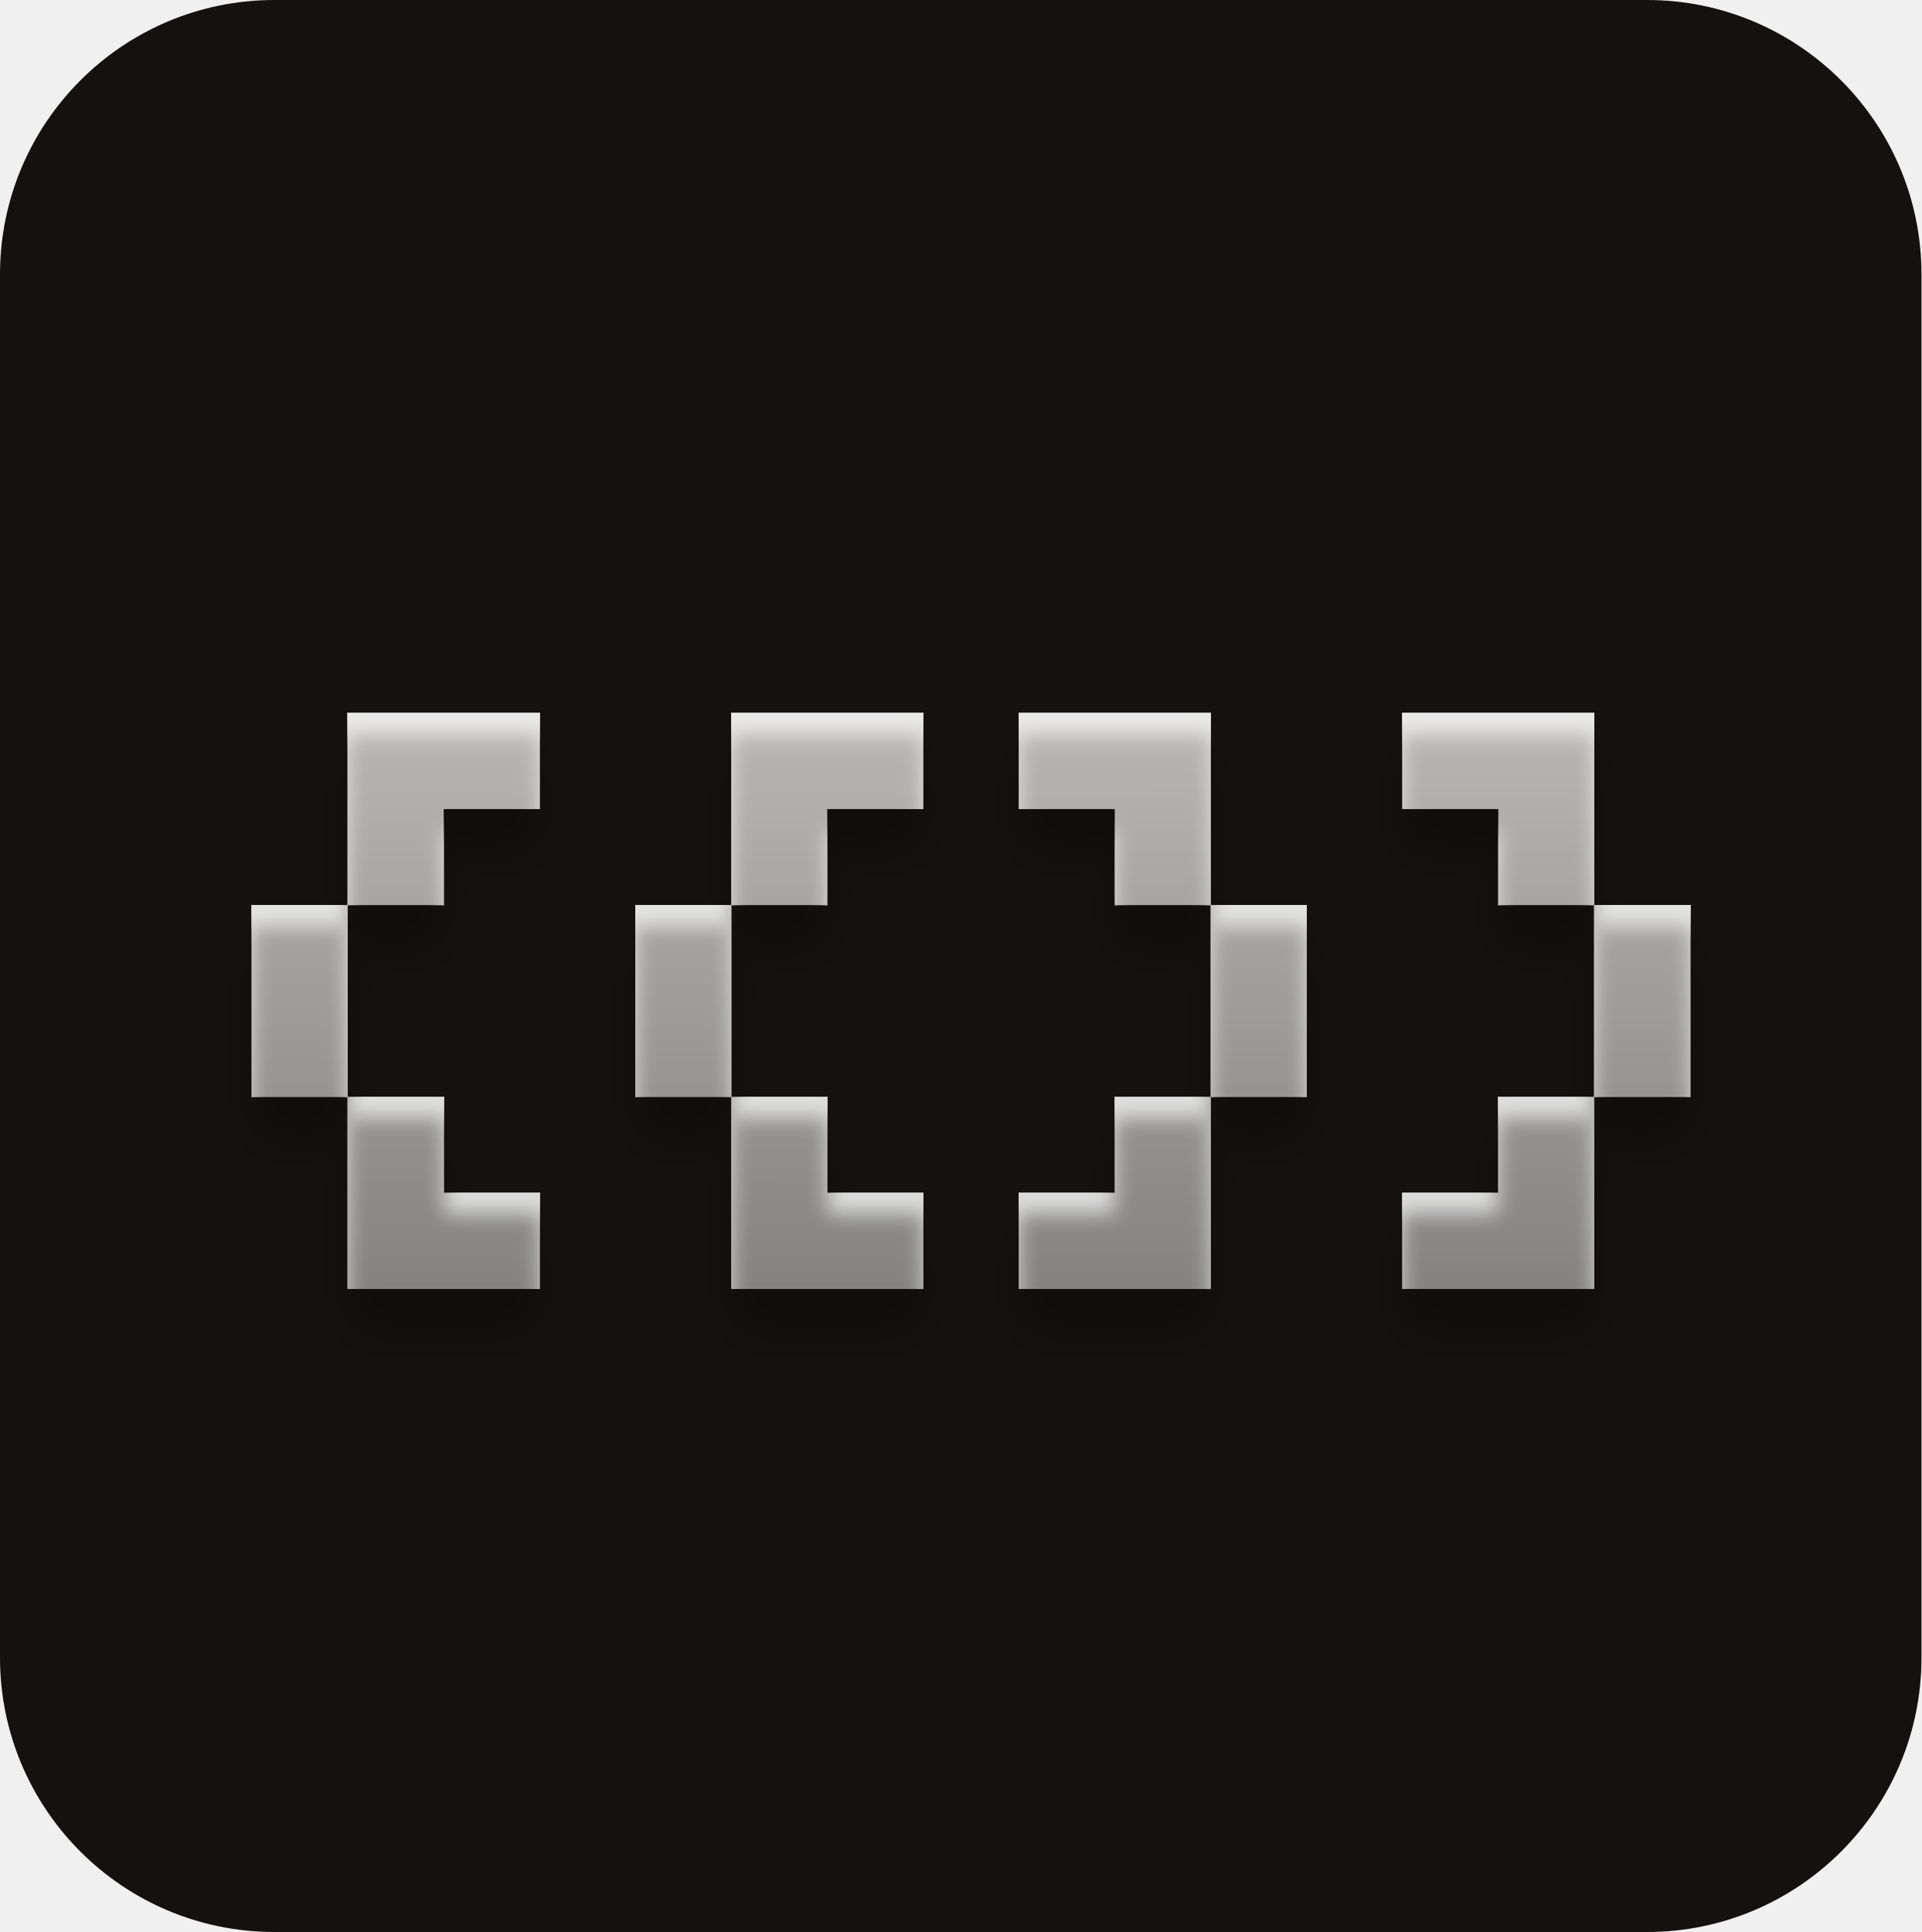
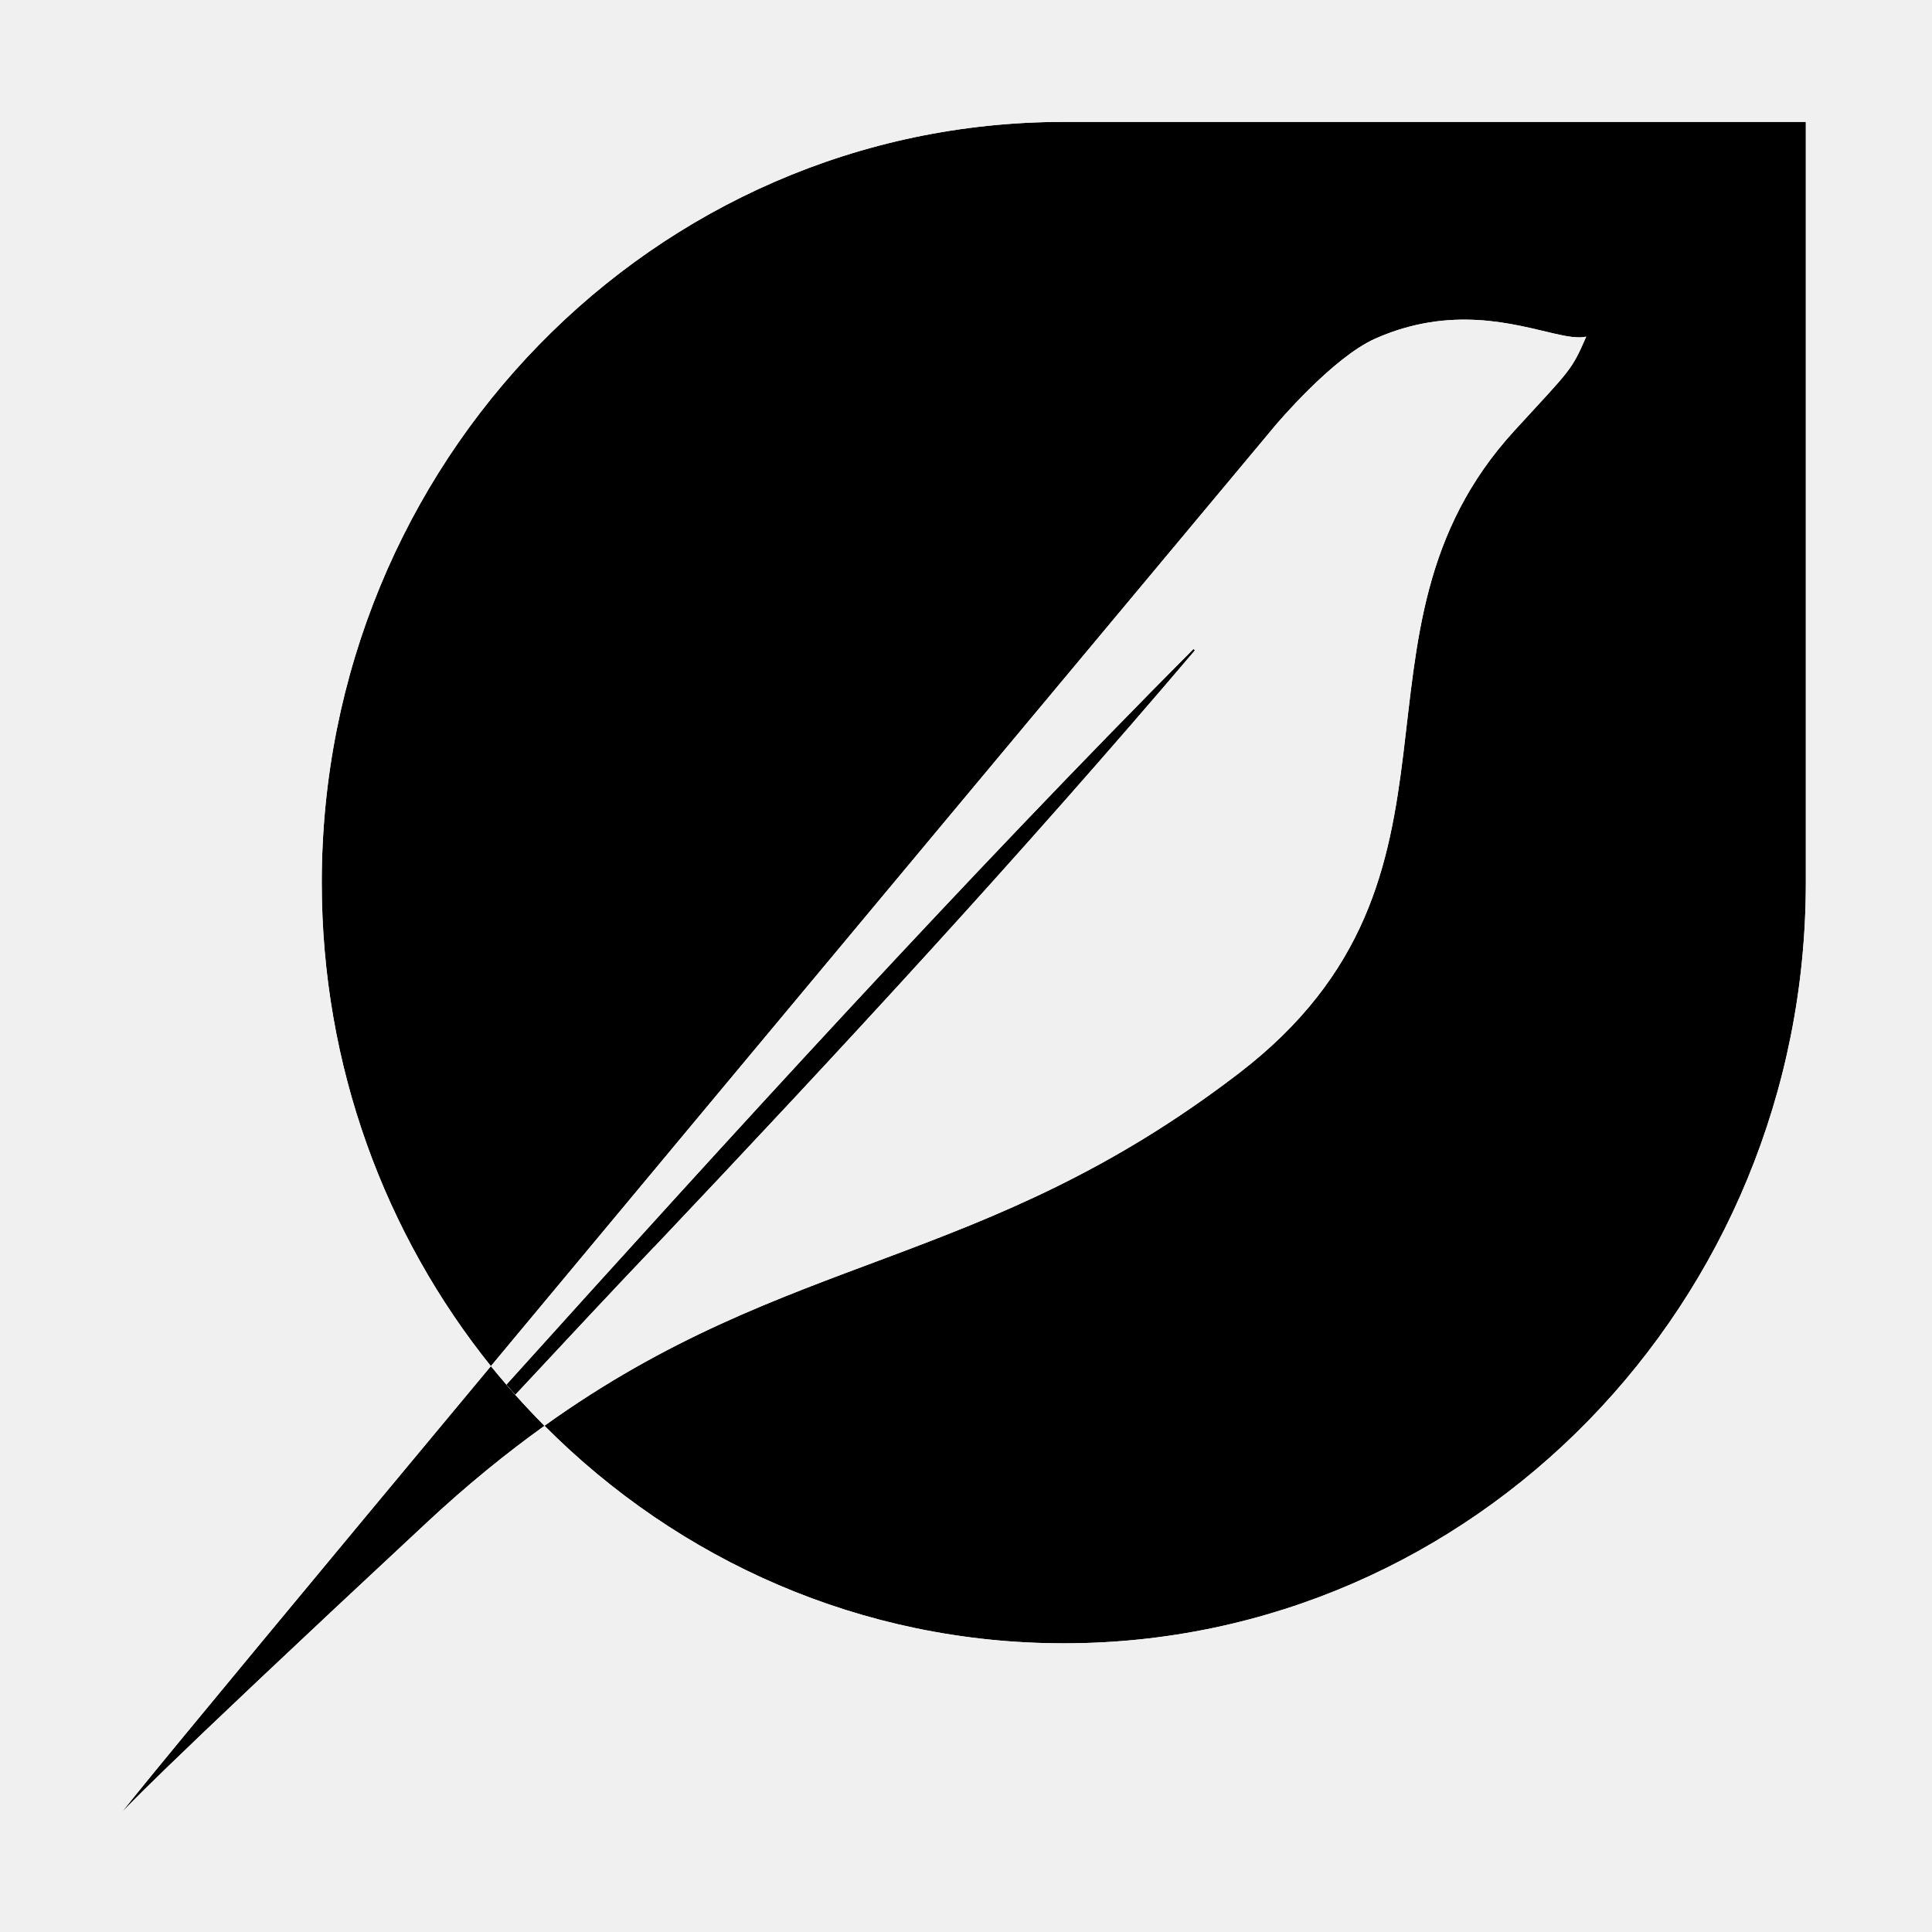
- <svg xmlns="http://www.w3.org/2000/svg" width="182" height="183" viewBox="0 0 182 183" fill="none">
-   <rect width="182" height="183" rx="26" fill="#151110" />
-   <g filter="url(#filter0_di_790_208)">
-     <path d="M42.026 67.546H51.117V76.636H42.026V67.546ZM32.935 67.546H42.026V76.636H32.935V67.546ZM32.935 76.636H42.026V85.727H32.935V76.636ZM23.844 85.727H32.935V94.818H23.844V85.727ZM23.844 94.818H32.935V103.909H23.844V94.818ZM32.935 103.909H42.026V113H32.935V103.909ZM32.935 113H42.026V122.091H32.935V113ZM42.026 113H51.117V122.091H42.026V113ZM78.354 67.546H87.445V76.636H78.354V67.546ZM69.263 67.546H78.354V76.636H69.263V67.546ZM69.263 76.636H78.354V85.727H69.263V76.636ZM60.172 85.727H69.263V94.818H60.172V85.727ZM60.172 94.818H69.263V103.909H60.172V94.818ZM69.263 103.909H78.354V113H69.263V103.909ZM69.263 113H78.354V122.091H69.263V113ZM78.354 113H87.445V122.091H78.354V113ZM96.5 67.546H105.591V76.636H96.5V67.546ZM105.591 76.636H114.682V85.727H105.591V76.636ZM114.682 85.727H123.773V94.818H114.682V85.727ZM105.591 103.909H114.682V113H105.591V103.909ZM96.5 113H105.591V122.091H96.5V113ZM114.682 94.818H123.773V103.909H114.682V94.818ZM105.591 113H114.682V122.091H105.591V113ZM105.591 67.546H114.682V76.636H105.591V67.546ZM132.828 67.546H141.919V76.636H132.828V67.546ZM141.919 76.636H151.01V85.727H141.919V76.636ZM151.01 85.727H160.101V94.818H151.01V85.727ZM141.919 103.909H151.01V113H141.919V103.909ZM132.828 113H141.919V122.091H132.828V113ZM151.01 94.818H160.101V103.909H151.01V94.818ZM141.919 113H151.01V122.091H141.919V113ZM141.919 67.546H151.01V76.636H141.919V67.546Z" fill="url(#paint0_linear_790_208)" />
+ <svg xmlns="http://www.w3.org/2000/svg" width="1024" height="1024" viewBox="0 0 1024 1024" fill="none">
+   <mask id="mask0_4362_2" style="mask-type:luminance" maskUnits="userSpaceOnUse" x="168" y="64" width="792" height="810">
+     <path d="M168.946 64H959.414V873.727H168.946V64Z" fill="white" />
+   </mask>
+   <g mask="url(#mask0_4362_2)">
+     <mask id="mask1_4362_2" style="mask-type:luminance" maskUnits="userSpaceOnUse" x="170" y="64" width="788" height="807">
+       <path d="M563.835 64.609C346.617 64.609 170.538 245.128 170.538 467.822C170.538 565.149 204.196 654.416 260.179 724.079C415.219 537.78 615.521 297.862 675.761 225.721C676.241 225.151 706.179 189.543 728.925 179.476C769.238 161.603 802.705 172.004 823.782 176.802C825.7 177.254 827.541 177.628 829.267 177.962C830.552 178.198 831.741 178.395 832.911 178.532C833.122 178.571 833.352 178.611 833.544 178.611C833.717 178.611 833.87 178.65 834.043 178.65C836.632 178.906 838.876 178.866 840.736 178.414C832.835 196.523 832.835 195.402 802.858 228.061C704.242 335.495 792.732 464.577 656.525 568.924C520.357 673.272 418.537 662.497 288.582 755.676C359.524 826.99 456.645 870.994 563.835 870.994C781.052 870.994 957.132 690.476 957.132 467.782V64.609H563.835Z" fill="white" />
+     </mask>
+     <g mask="url(#mask1_4362_2)">
+       <mask id="mask2_4362_2" style="mask-type:luminance" maskUnits="userSpaceOnUse" x="168" y="60" width="792" height="816">
+         <path d="M959.414 60.363H168.946V875.792H959.414V60.363Z" fill="white" />
+       </mask>
+       <g mask="url(#mask2_4362_2)">
+         <mask id="mask3_4362_2" style="mask-type:luminance" maskUnits="userSpaceOnUse" x="169" y="64" width="789" height="808">
+           <path d="M169.789 64H957.285V871.191H169.789V64Z" fill="white" />
+         </mask>
+         <g mask="url(#mask3_4362_2)">
+           <mask id="mask4_4362_2" style="mask-type:luminance" maskUnits="userSpaceOnUse" x="170" y="64" width="788" height="807">
+             <path d="M563.834 64.61C346.617 64.61 170.537 245.128 170.537 467.822C170.537 565.149 204.196 654.416 260.178 724.079C415.219 537.78 615.521 297.862 675.761 225.721C676.241 225.151 706.178 189.543 728.924 179.476C769.238 161.603 802.705 172.004 823.782 176.802C825.7 177.254 827.541 177.628 829.267 177.962C830.552 178.198 831.741 178.395 832.911 178.532C833.122 178.571 833.352 178.611 833.544 178.611C833.717 178.611 833.87 178.65 834.043 178.65C836.632 178.906 838.876 178.866 840.736 178.414C832.834 196.523 832.834 195.402 802.858 228.061C704.241 335.495 792.732 464.577 656.525 568.924C520.356 673.272 418.537 662.497 288.582 755.676C359.524 826.99 456.645 870.994 563.834 870.994C781.052 870.994 957.131 690.476 957.131 467.782V64.61H563.834Z" fill="white" />
+           </mask>
+           <g mask="url(#mask4_4362_2)">
+             <path d="M4318.49 -160.709H-724.21V1187.47H4318.49V-160.709Z" fill="black" />
+           </g>
+         </g>
+       </g>
+     </g>
  </g>
-   <defs>
-     <filter id="filter0_di_790_208" x="19.844" y="67.545" width="144.257" height="62.545" filterUnits="userSpaceOnUse" color-interpolation-filters="sRGB">
-       <feFlood flood-opacity="0" result="BackgroundImageFix" />
-       <feColorMatrix in="SourceAlpha" type="matrix" values="0 0 0 0 0 0 0 0 0 0 0 0 0 0 0 0 0 0 127 0" result="hardAlpha" />
-       <feOffset dy="4" />
-       <feGaussianBlur stdDeviation="2" />
-       <feComposite in2="hardAlpha" operator="out" />
-       <feColorMatrix type="matrix" values="0 0 0 0 0 0 0 0 0 0 0 0 0 0 0 0 0 0 0.25 0" />
-       <feBlend mode="normal" in2="BackgroundImageFix" result="effect1_dropShadow_790_208" />
-       <feBlend mode="normal" in="SourceGraphic" in2="effect1_dropShadow_790_208" result="shape" />
-       <feColorMatrix in="SourceAlpha" type="matrix" values="0 0 0 0 0 0 0 0 0 0 0 0 0 0 0 0 0 0 127 0" result="hardAlpha" />
-       <feOffset dy="2" />
-       <feGaussianBlur stdDeviation="0.95" />
-       <feComposite in2="hardAlpha" operator="arithmetic" k2="-1" k3="1" />
-       <feColorMatrix type="matrix" values="0 0 0 0 1 0 0 0 0 1 0 0 0 0 1 0 0 0 0.7 0" />
-       <feBlend mode="normal" in2="shape" result="effect2_innerShadow_790_208" />
-     </filter>
-     <linearGradient id="paint0_linear_790_208" x1="96.5" y1="65.5" x2="96.428" y2="122" gradientUnits="userSpaceOnUse">
-       <stop stop-color="#BBB9B7" />
-       <stop offset="1" stop-color="#848382" />
-     </linearGradient>
-   </defs>
+   <mask id="mask5_4362_2" style="mask-type:luminance" maskUnits="userSpaceOnUse" x="64" y="720" width="228" height="242">
+     <path d="M64 720.54H291.689V961.263H64V720.54Z" fill="white" />
+   </mask>
+   <g mask="url(#mask5_4362_2)">
+     <mask id="mask6_4362_2" style="mask-type:luminance" maskUnits="userSpaceOnUse" x="64" y="724" width="225" height="237">
+       <path d="M273.354 739.572C273.278 739.494 273.201 739.376 273.124 739.317C271.551 737.528 269.96 735.719 268.425 733.91C265.625 730.666 262.864 727.402 260.179 724.079C168.735 833.931 93.075 925.144 71.077 952.376C67.912 956.309 65.879 958.865 65.036 960.005C64.786 960.339 64.633 960.556 64.594 960.634C64.594 960.634 74.165 948.542 226.232 806.955C247.847 786.821 268.521 770.088 288.582 755.715C283.346 750.465 278.302 745.078 273.354 739.572Z" fill="white" />
+     </mask>
+     <g mask="url(#mask6_4362_2)">
+       <mask id="mask7_4362_2" style="mask-type:luminance" maskUnits="userSpaceOnUse" x="60" y="719" width="232" height="243">
+         <path d="M291.689 719.753H60.931V961.362H291.689V719.753Z" fill="white" />
+       </mask>
+       <g mask="url(#mask7_4362_2)">
+         <mask id="mask8_4362_2" style="mask-type:luminance" maskUnits="userSpaceOnUse" x="63" y="723" width="226" height="239">
+           <path d="M63.999 723.961H288.678V961.263H63.999V723.961Z" fill="white" />
+         </mask>
+         <g mask="url(#mask8_4362_2)">
+           <mask id="mask9_4362_2" style="mask-type:luminance" maskUnits="userSpaceOnUse" x="64" y="724" width="225" height="237">
+             <path d="M273.354 739.573C273.277 739.494 273.2 739.376 273.124 739.317C271.551 737.528 269.959 735.719 268.425 733.91C265.625 730.666 262.863 727.402 260.178 724.079C168.734 833.931 93.074 925.144 71.076 952.376C67.912 956.309 65.879 958.865 65.035 960.005C64.786 960.339 64.632 960.556 64.594 960.634C64.594 960.634 74.164 948.542 226.232 806.955C247.846 786.821 268.521 770.088 288.582 755.715C283.346 750.465 278.302 745.078 273.354 739.573Z" fill="white" />
+           </mask>
+           <g mask="url(#mask9_4362_2)">
+             <path d="M4318.49 -160.709H-724.21V1187.47H4318.49V-160.709Z" fill="black" />
+           </g>
+         </g>
+       </g>
+     </g>
+   </g>
+   <mask id="mask10_4362_2" style="mask-type:luminance" maskUnits="userSpaceOnUse" x="267" y="342" width="369" height="398">
+     <path d="M267.14 342.239H635.371V739.887H267.14V342.239Z" fill="white" />
+   </mask>
+   <g mask="url(#mask10_4362_2)">
+     <mask id="mask11_4362_2" style="mask-type:luminance" maskUnits="userSpaceOnUse" x="268" y="343" width="366" height="397">
+       <path d="M346.655 661.022C444.467 557.737 541.031 453.311 633.319 344.736L632.552 343.969C511.304 465.895 388.772 600.384 268.387 733.909C269.922 735.718 271.513 737.527 273.086 739.317C301.125 709.214 326.652 681.903 346.617 660.983" fill="white" />
+     </mask>
+     <g mask="url(#mask11_4362_2)">
+       <mask id="mask12_4362_2" style="mask-type:luminance" maskUnits="userSpaceOnUse" x="267" y="342" width="369" height="398">
+         <path d="M635.371 342.239H267.141V739.887H635.371V342.239Z" fill="white" />
+       </mask>
+       <g mask="url(#mask12_4362_2)">
+         <mask id="mask13_4362_2" style="mask-type:luminance" maskUnits="userSpaceOnUse" x="267" y="343" width="367" height="397">
+           <path d="M267.505 343.832H633.568V739.651H267.505V343.832Z" fill="white" />
+         </mask>
+         <g mask="url(#mask13_4362_2)">
+           <mask id="mask14_4362_2" style="mask-type:luminance" maskUnits="userSpaceOnUse" x="268" y="343" width="366" height="397">
+             <path d="M346.655 661.022C444.466 557.737 541.031 453.311 633.319 344.736L632.552 343.97C511.304 465.895 388.771 600.384 268.387 733.91C269.921 735.718 271.513 737.527 273.086 739.317C301.125 709.214 326.652 681.903 346.617 660.983" fill="white" />
+           </mask>
+           <g mask="url(#mask14_4362_2)">
+             <path d="M4318.49 -160.709H-724.21V1187.47H4318.49V-160.709Z" fill="black" />
+           </g>
+         </g>
+       </g>
+     </g>
+   </g>
</svg>
